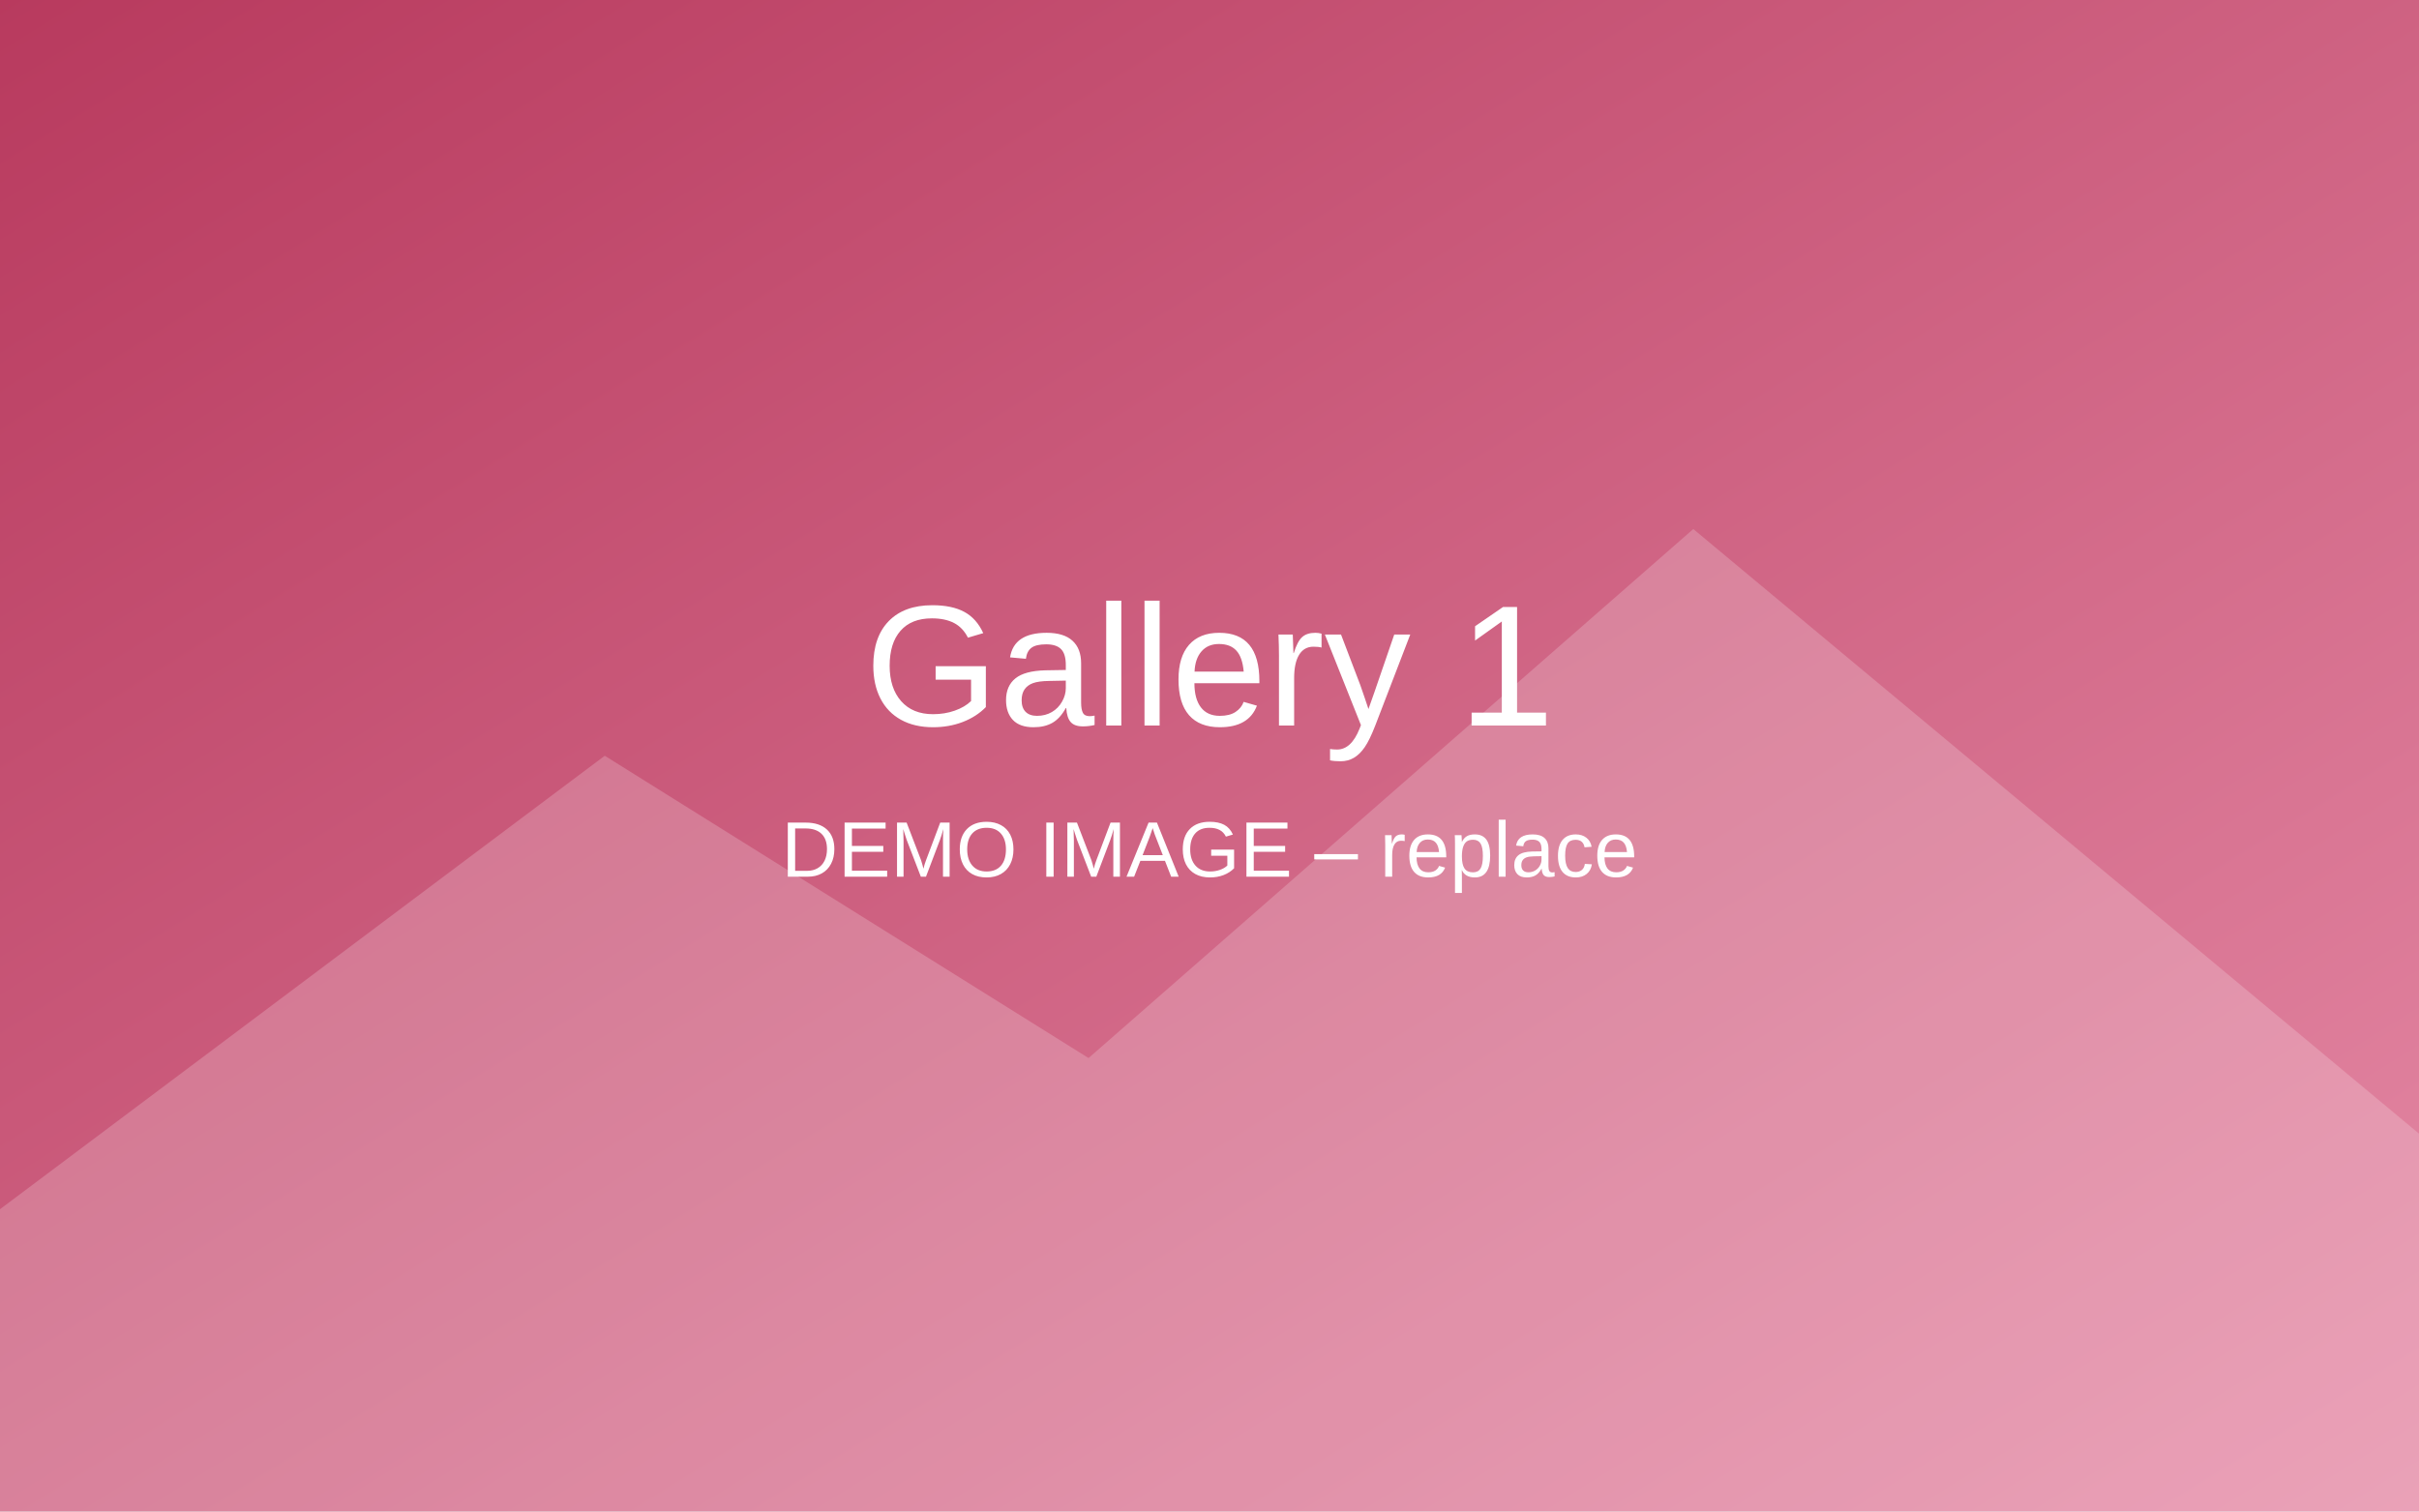
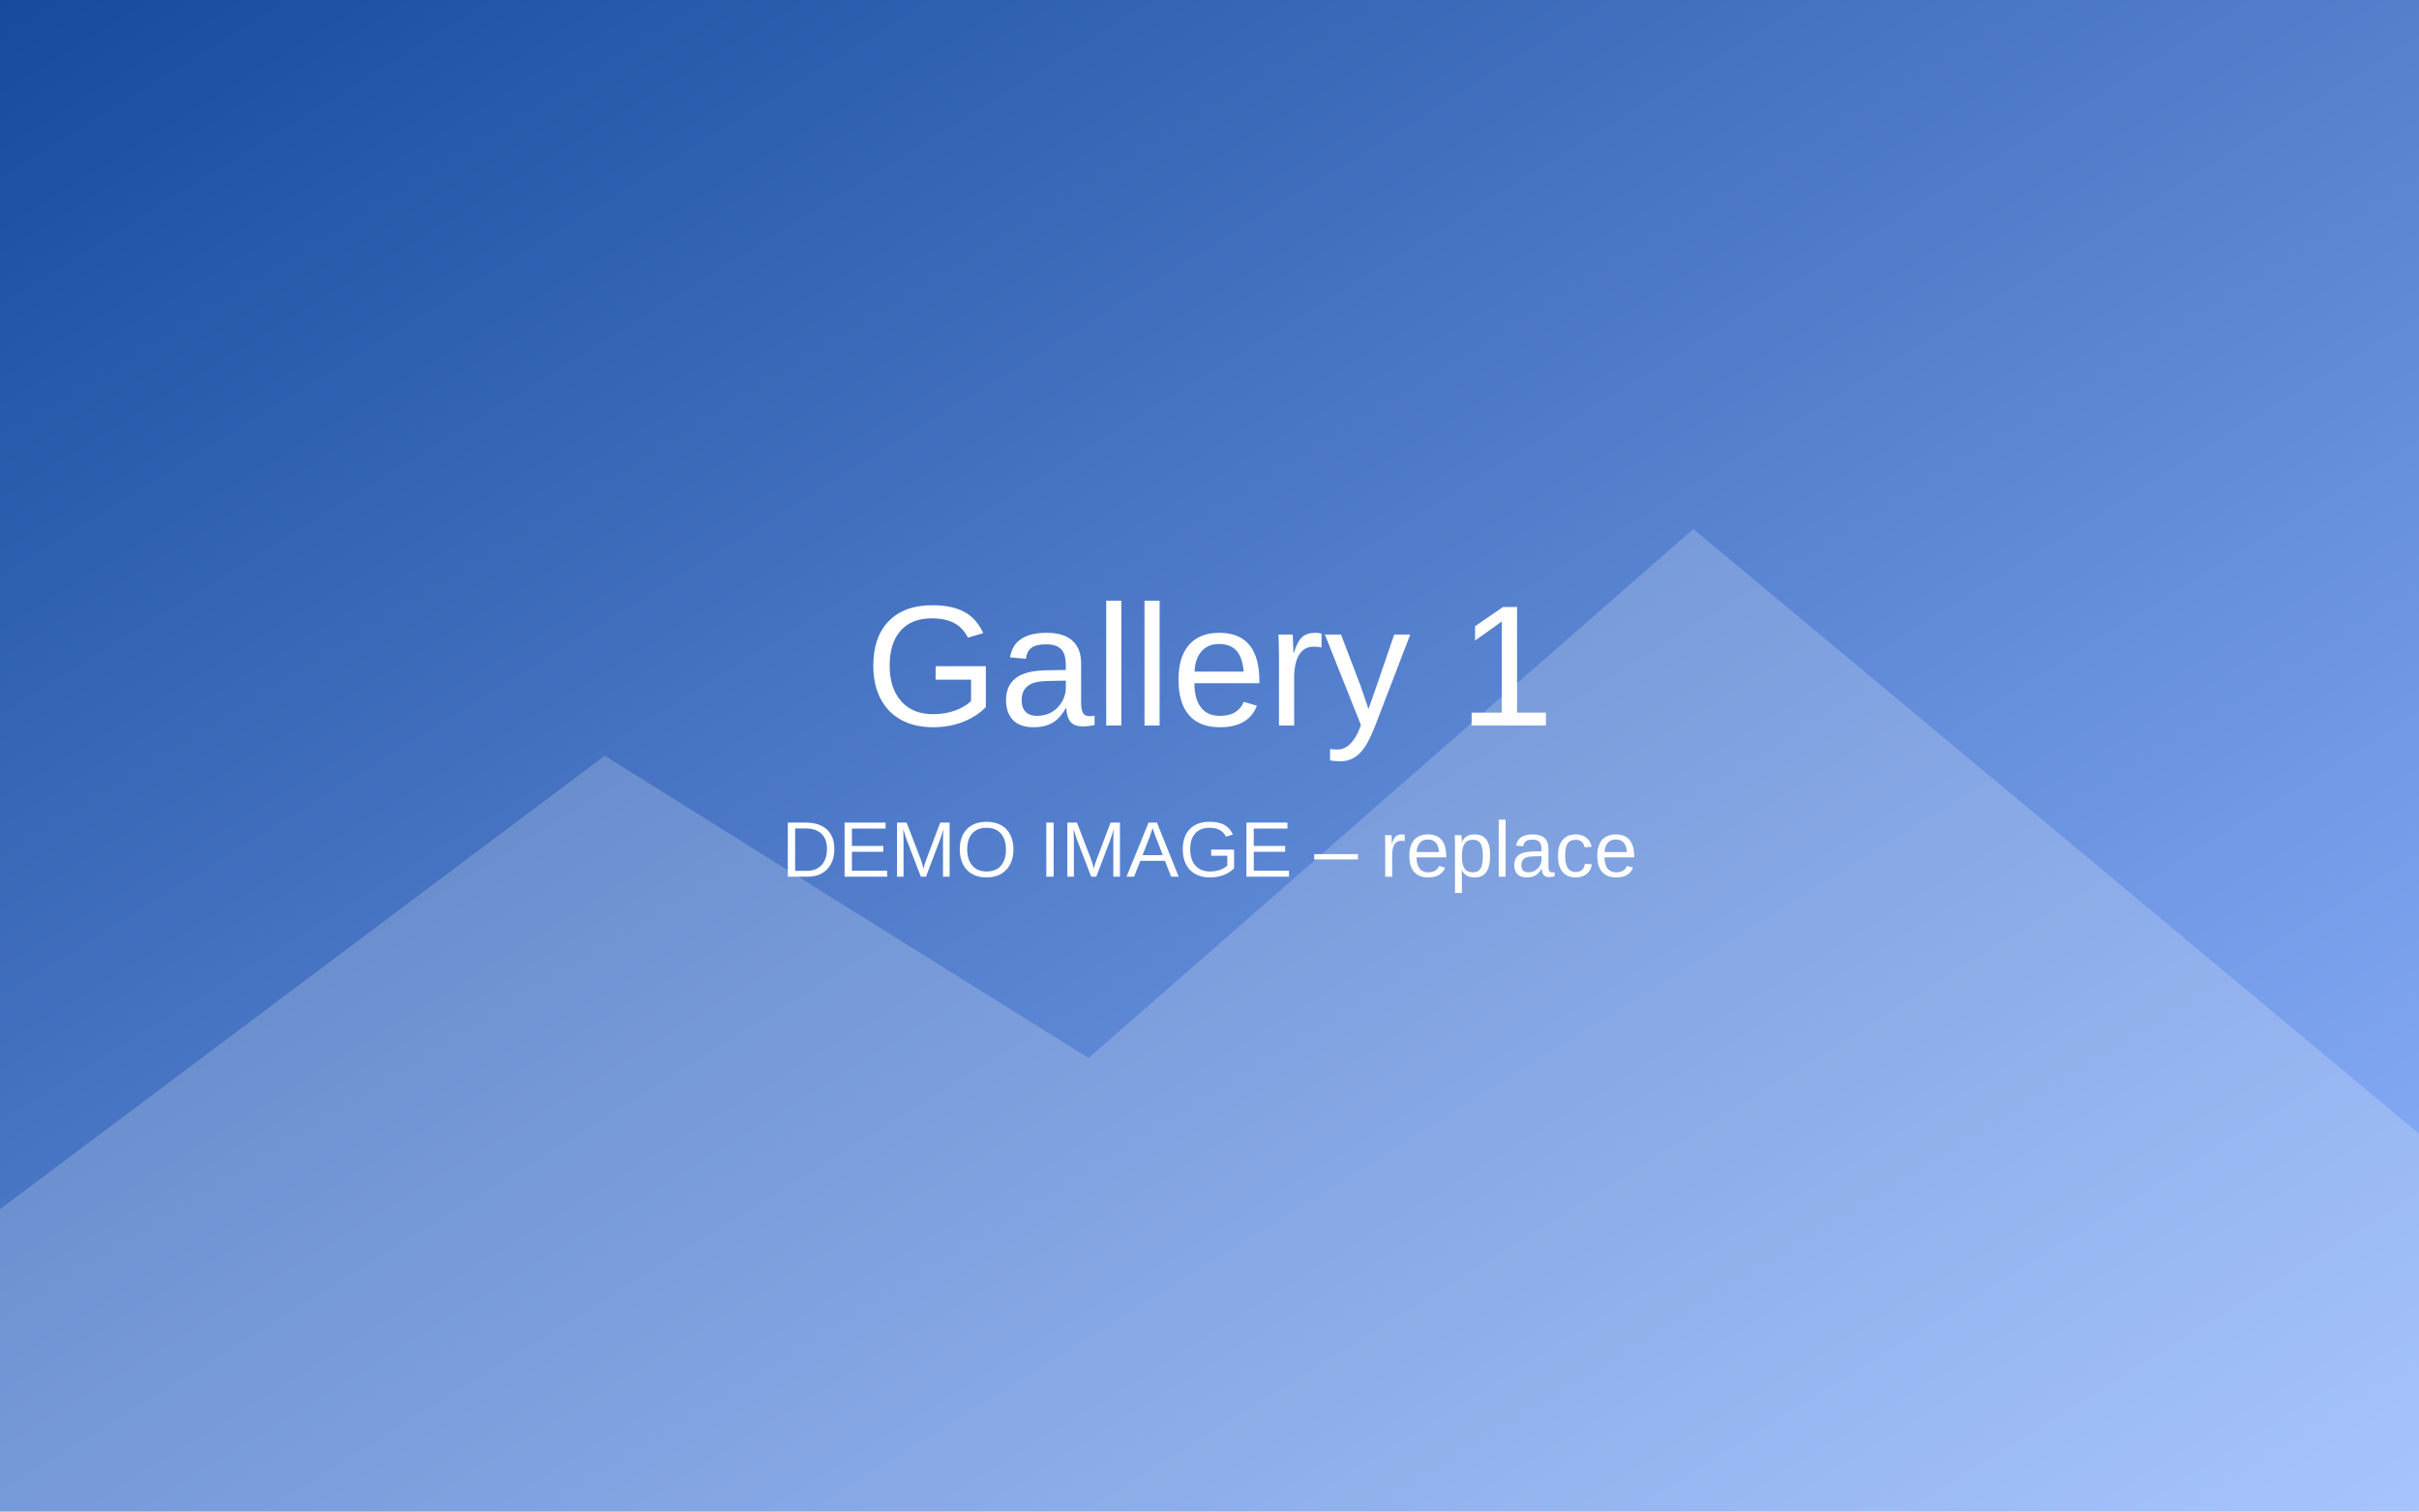
<svg xmlns="http://www.w3.org/2000/svg" viewBox="0 0 800 500">
  <defs>
    <linearGradient id="g" x1="0" y1="0" x2="1" y2="1">
-       <stop offset="0" stop-color="#b83a5e" />
-       <stop offset="1" stop-color="#e58aa6" />
+       <stop offset="0" stop-color="#174a9c" />
+       <stop offset="1" stop-color="#91b5ff" />
    </linearGradient>
  </defs>
  <rect width="800" height="500" fill="url(#g)" />
  <path d="M0 400.0 L200.0 250.0 L360.0 350.0 L560.0 175.0 L800 375.0 V500 H0Z" fill="#ffffff33" />
  <text x="50%" y="48%" fill="#fff" font-size="57" font-family="Arial" text-anchor="middle">Gallery 1</text>
  <text x="50%" y="58%" fill="#fff" font-size="26" font-family="Arial" text-anchor="middle">DEMO IMAGE – replace</text>
</svg>
